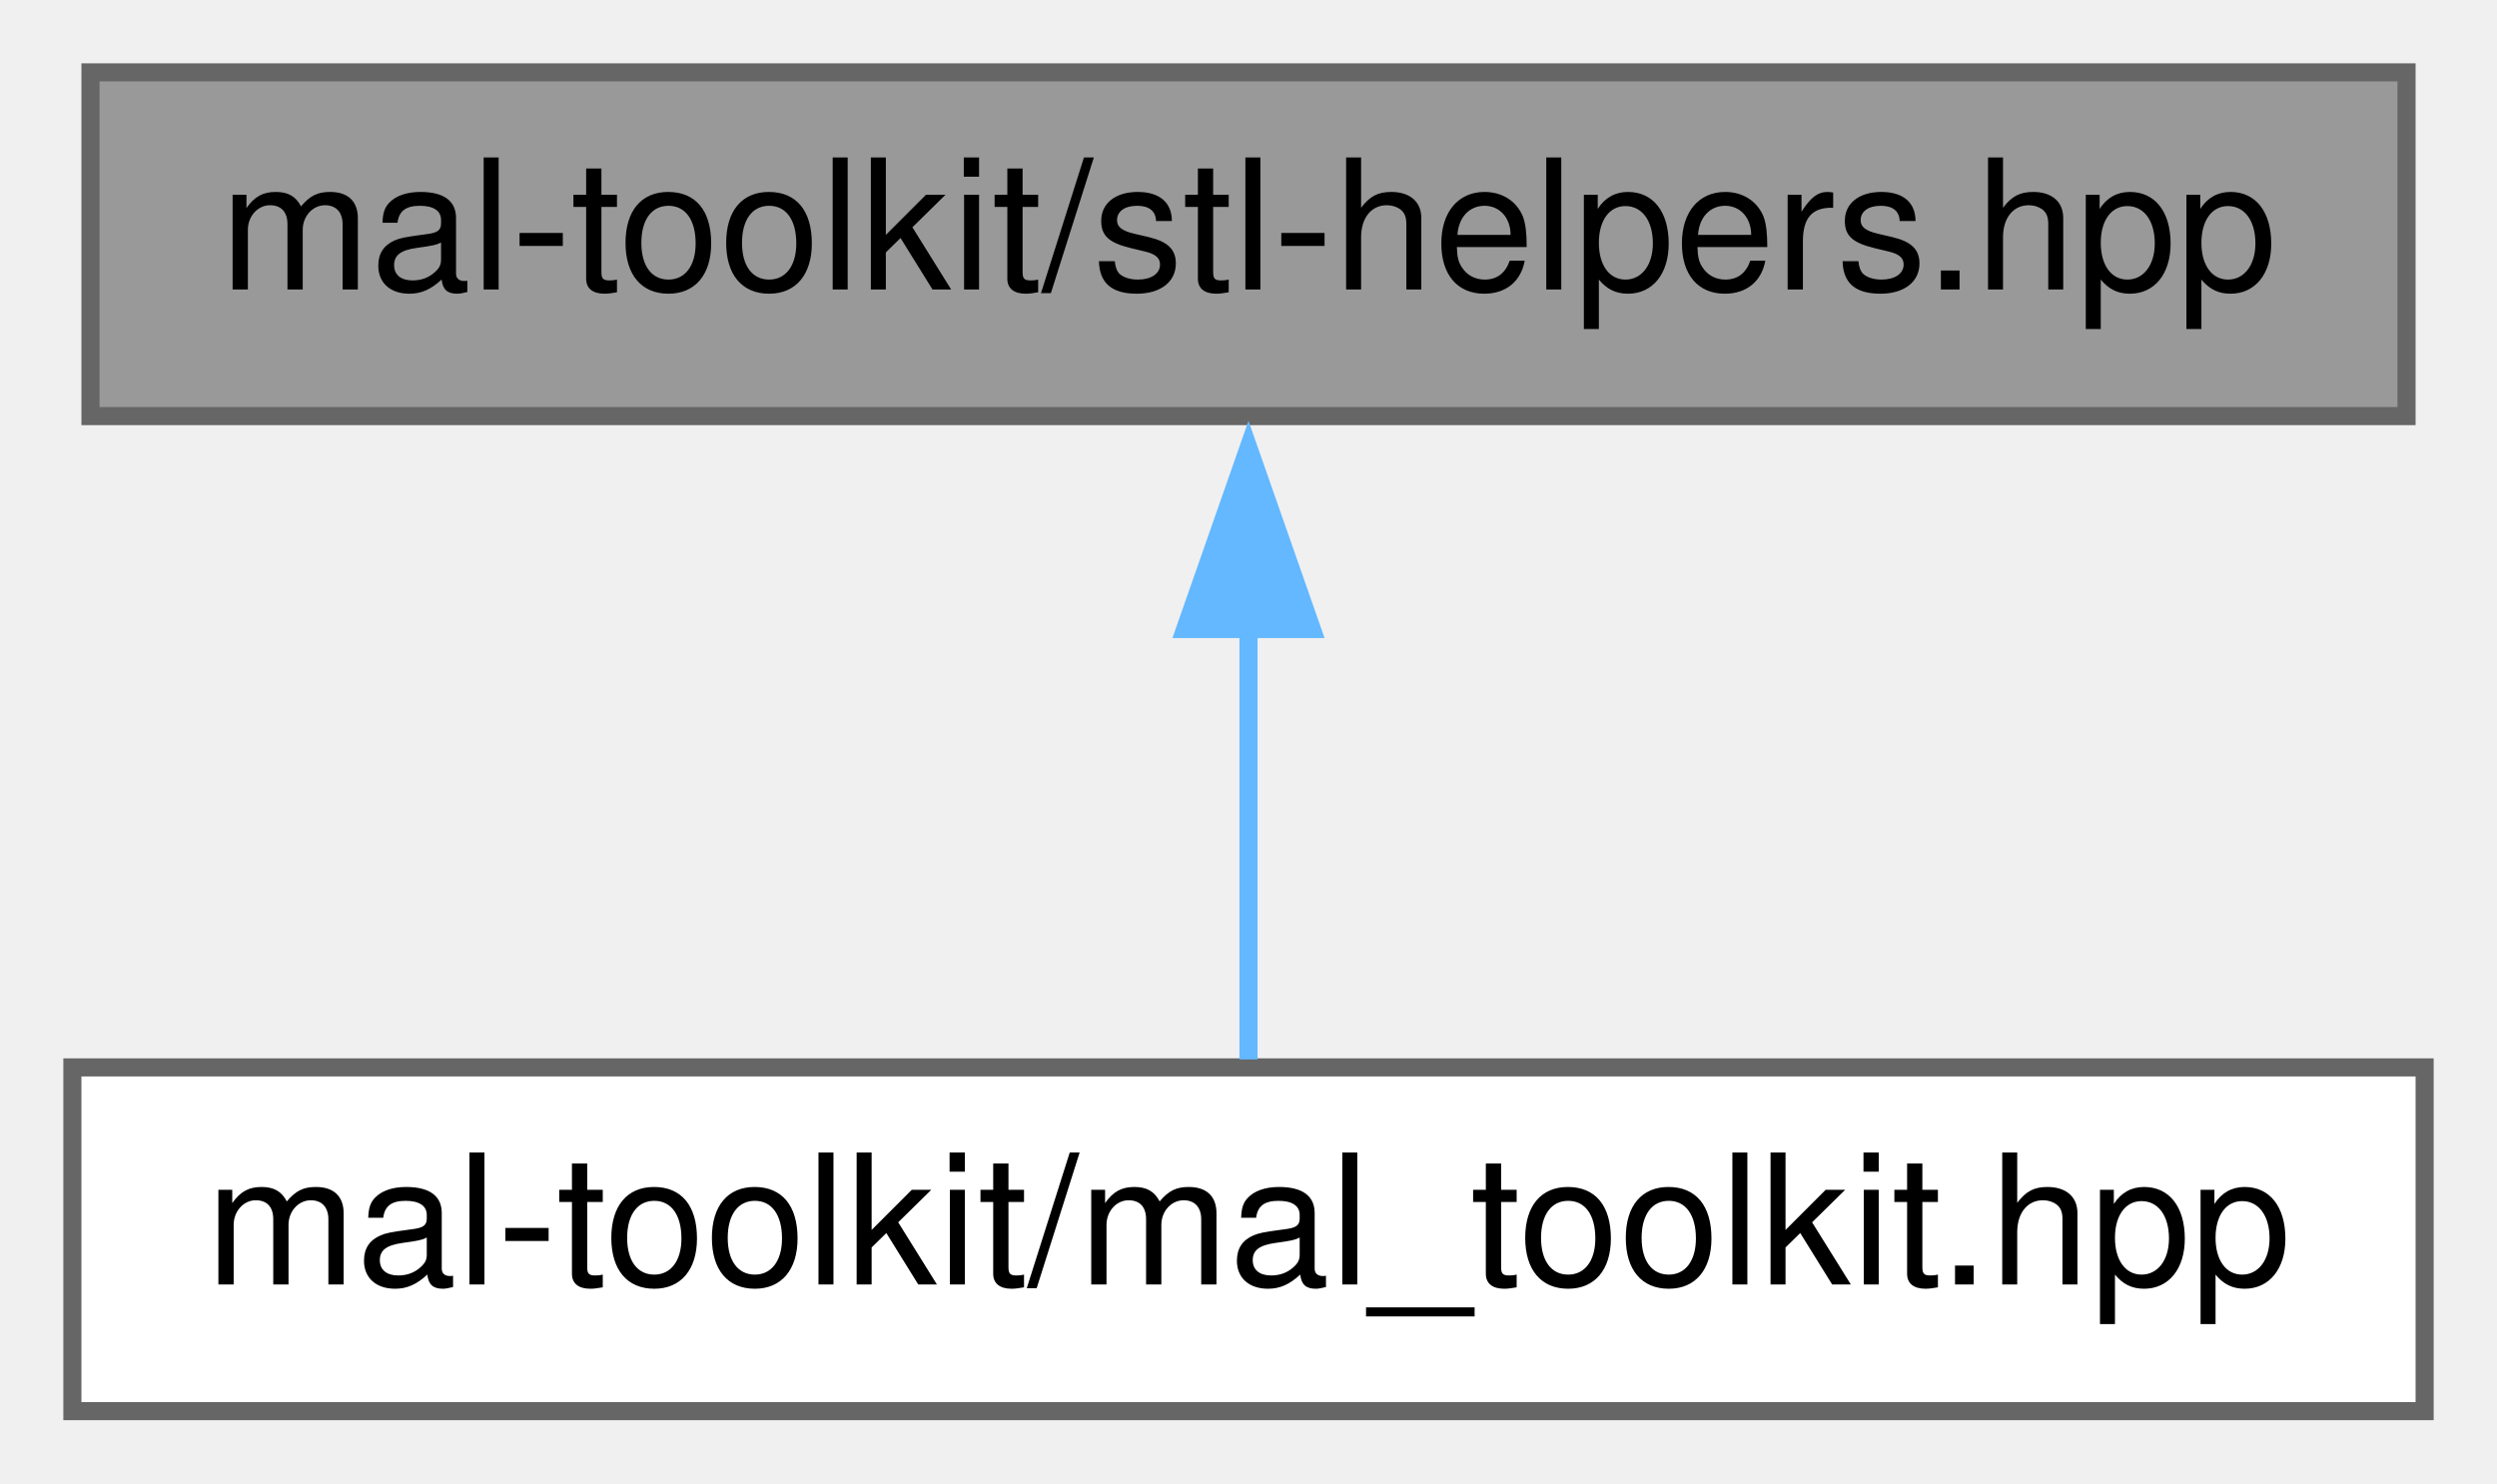
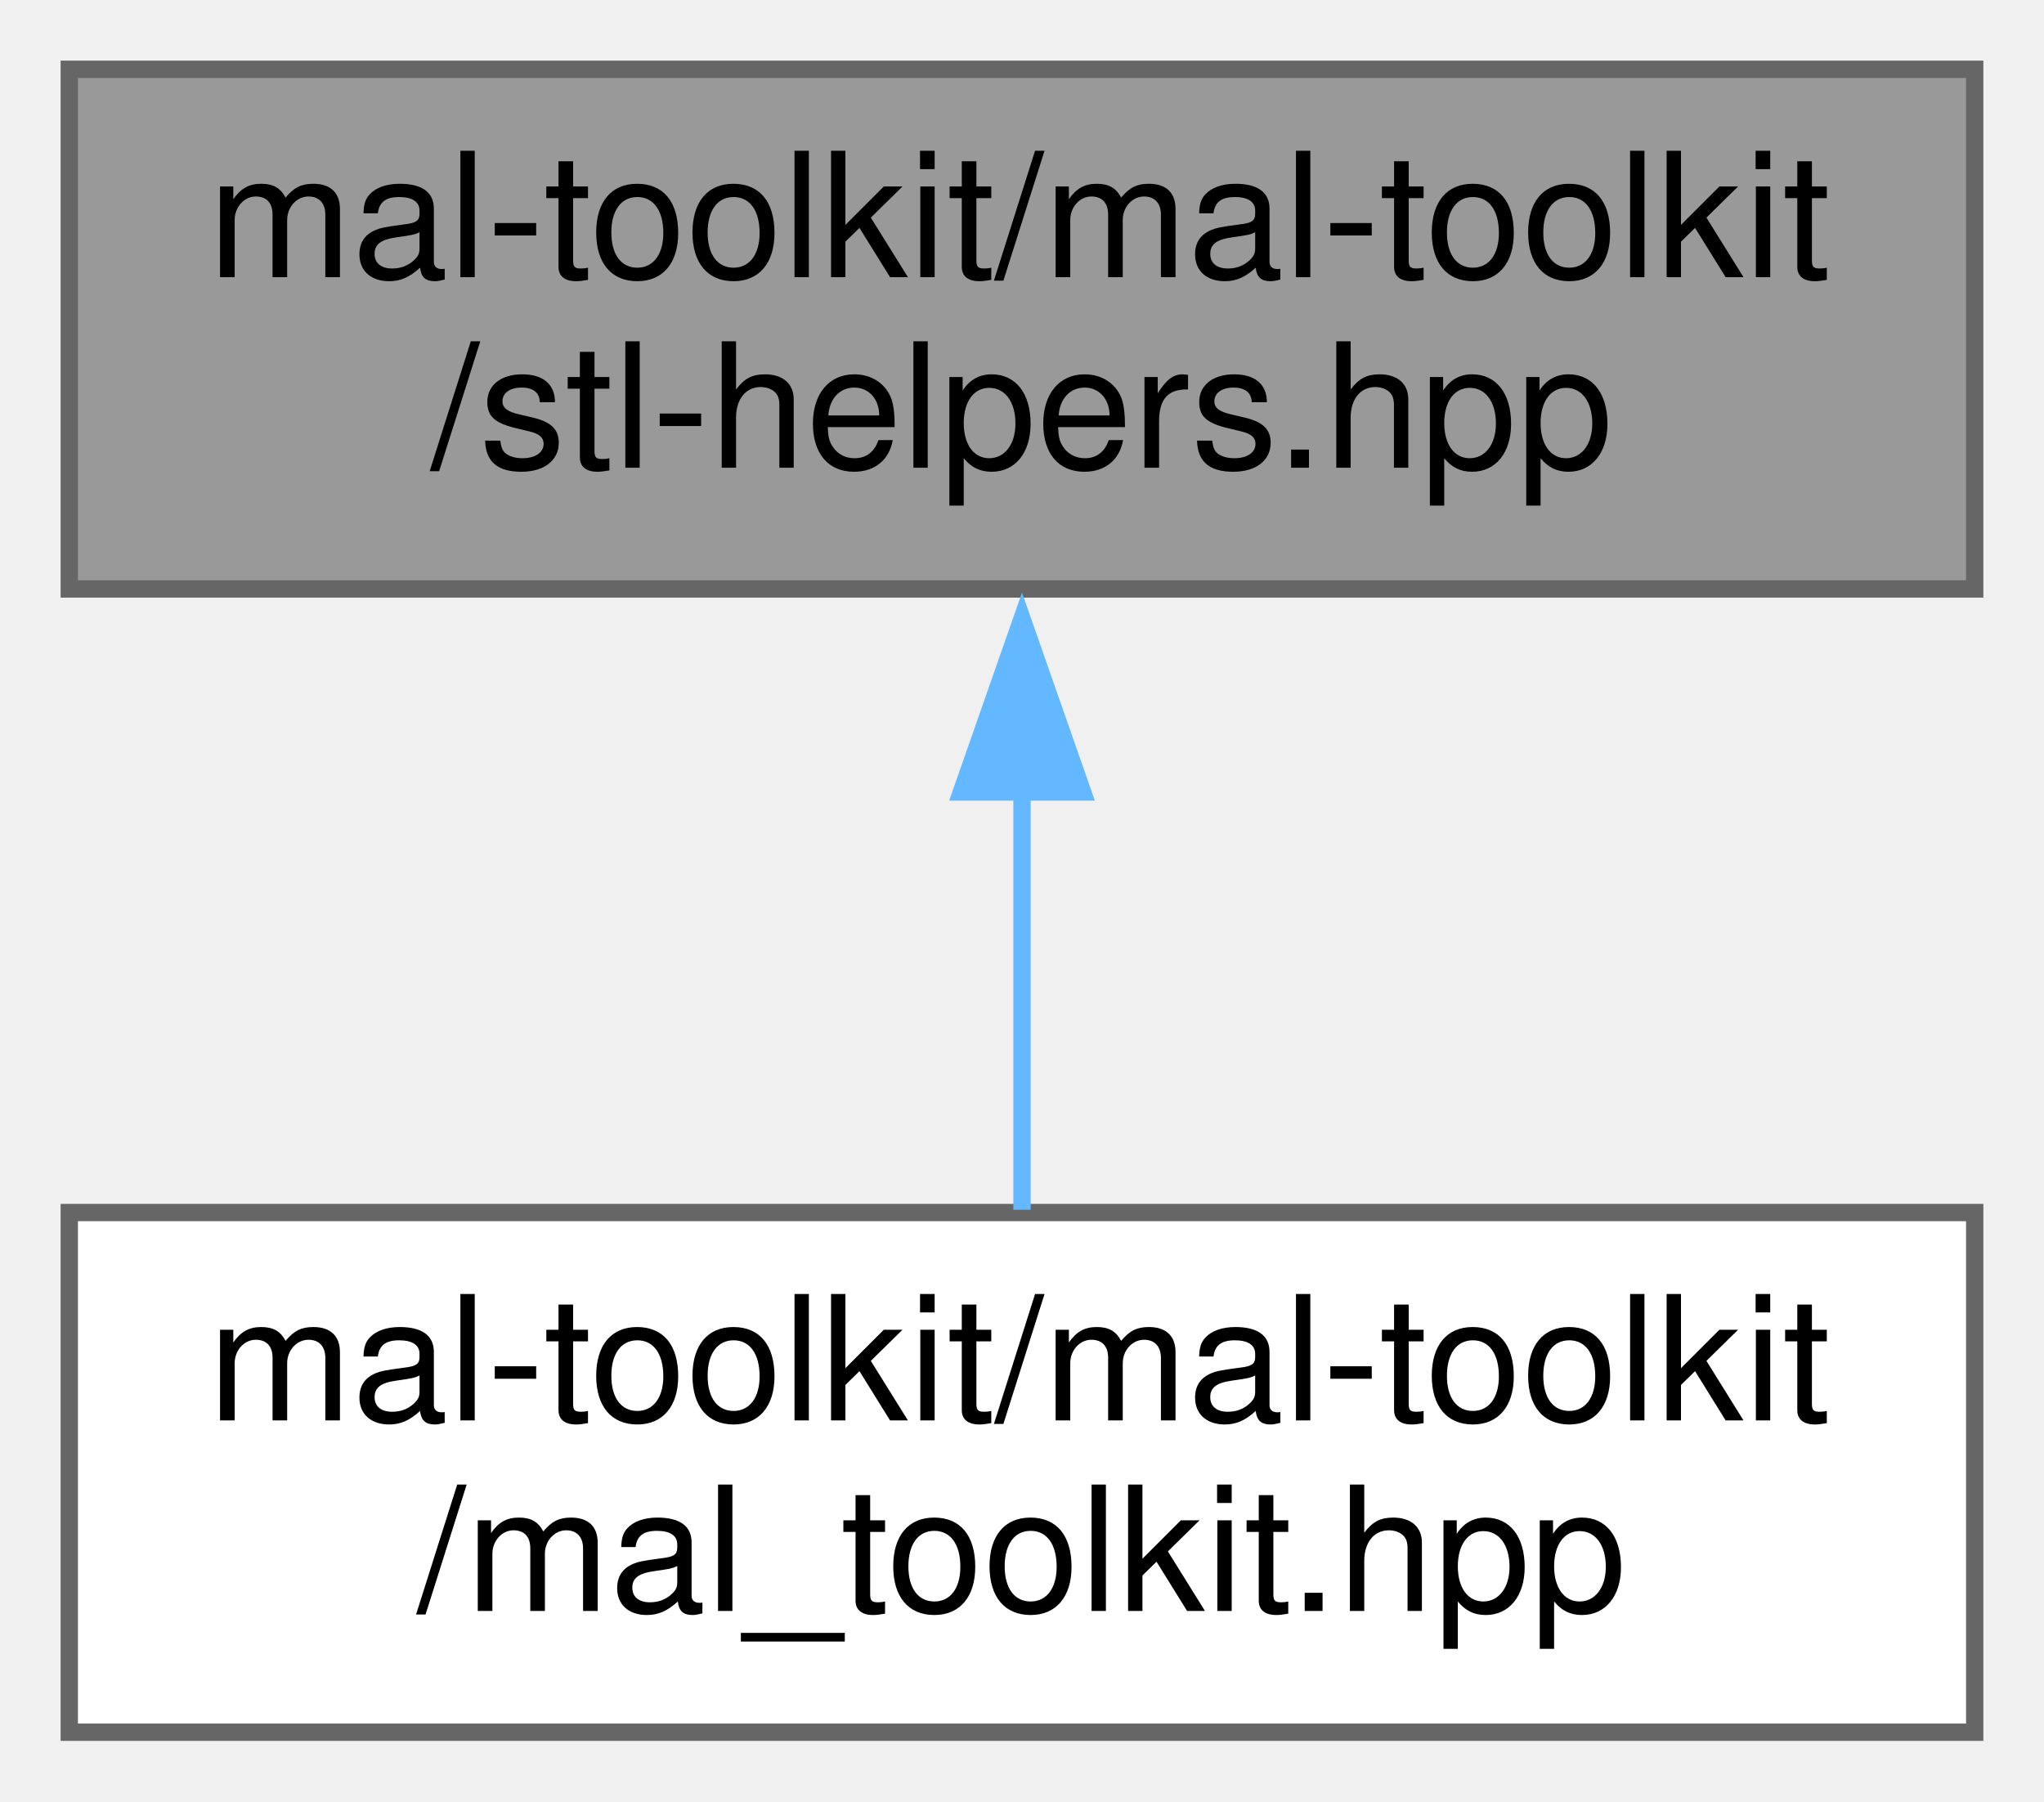
- <svg xmlns="http://www.w3.org/2000/svg" xmlns:xlink="http://www.w3.org/1999/xlink" width="138pt" height="82pt" viewBox="0.00 0.00 138.00 82.00">
-   <g id="graph0" class="graph" transform="scale(1 1) rotate(0) translate(4 78)">
+ <svg xmlns="http://www.w3.org/2000/svg" xmlns:xlink="http://www.w3.org/1999/xlink" width="118pt" height="104pt" viewBox="0.00 0.00 118.00 104.00">
+   <g id="graph0" class="graph" transform="scale(1 1) rotate(0) translate(4 100)">
    <g id="node1" class="node">
      <g id="a_node1">
        <a xlink:title="Provides helper functions and extensions for the C++ Standard Library.">
-           <polygon fill="#999999" stroke="#666666" points="129,-74 1,-74 1,-55 129,-55 129,-74" />
-           <text text-anchor="middle" x="65" y="-62" font-family="Helvetica,sans-Serif" font-size="10.00">mal-toolkit/stl-helpers.hpp</text>
+           <polygon fill="#999999" stroke="#666666" points="110,-96 0,-96 0,-66 110,-66 110,-96" />
+           <text text-anchor="start" x="8" y="-84" font-family="Helvetica,sans-Serif" font-size="10.00">mal-toolkit/mal-toolkit</text>
+           <text text-anchor="middle" x="55" y="-73" font-family="Helvetica,sans-Serif" font-size="10.00">/stl-helpers.hpp</text>
        </a>
      </g>
    </g>
    <g id="node2" class="node">
      <g id="a_node2">
        <a xlink:href="../../d1/d08/mal__toolkit_8hpp.html" target="_top" xlink:title="Main header file for the MAL Toolkit library, providing a comprehensive set of tools and utilities.">
-           <polygon fill="white" stroke="#666666" points="130,-19 0,-19 0,0 130,0 130,-19" />
-           <text text-anchor="middle" x="65" y="-7" font-family="Helvetica,sans-Serif" font-size="10.00">mal-toolkit/mal_toolkit.hpp</text>
+           <polygon fill="white" stroke="#666666" points="110,-30 0,-30 0,0 110,0 110,-30" />
+           <text text-anchor="start" x="8" y="-18" font-family="Helvetica,sans-Serif" font-size="10.00">mal-toolkit/mal-toolkit</text>
+           <text text-anchor="middle" x="55" y="-7" font-family="Helvetica,sans-Serif" font-size="10.00">/mal_toolkit.hpp</text>
        </a>
      </g>
    </g>
    <g id="edge1" class="edge">
-       <path fill="none" stroke="#63b8ff" d="M65,-43.35C65,-35.1 65,-25.97 65,-19.44" />
-       <polygon fill="#63b8ff" stroke="#63b8ff" points="61.5,-43.23 65,-53.23 68.5,-43.23 61.5,-43.23" />
+       <path fill="none" stroke="#63b8ff" d="M55,-54.39C55,-46.13 55,-37.28 55,-30.16" />
+       <polygon fill="#63b8ff" stroke="#63b8ff" points="51.5,-54.28 55,-64.28 58.5,-54.28 51.5,-54.28" />
    </g>
  </g>
</svg>
